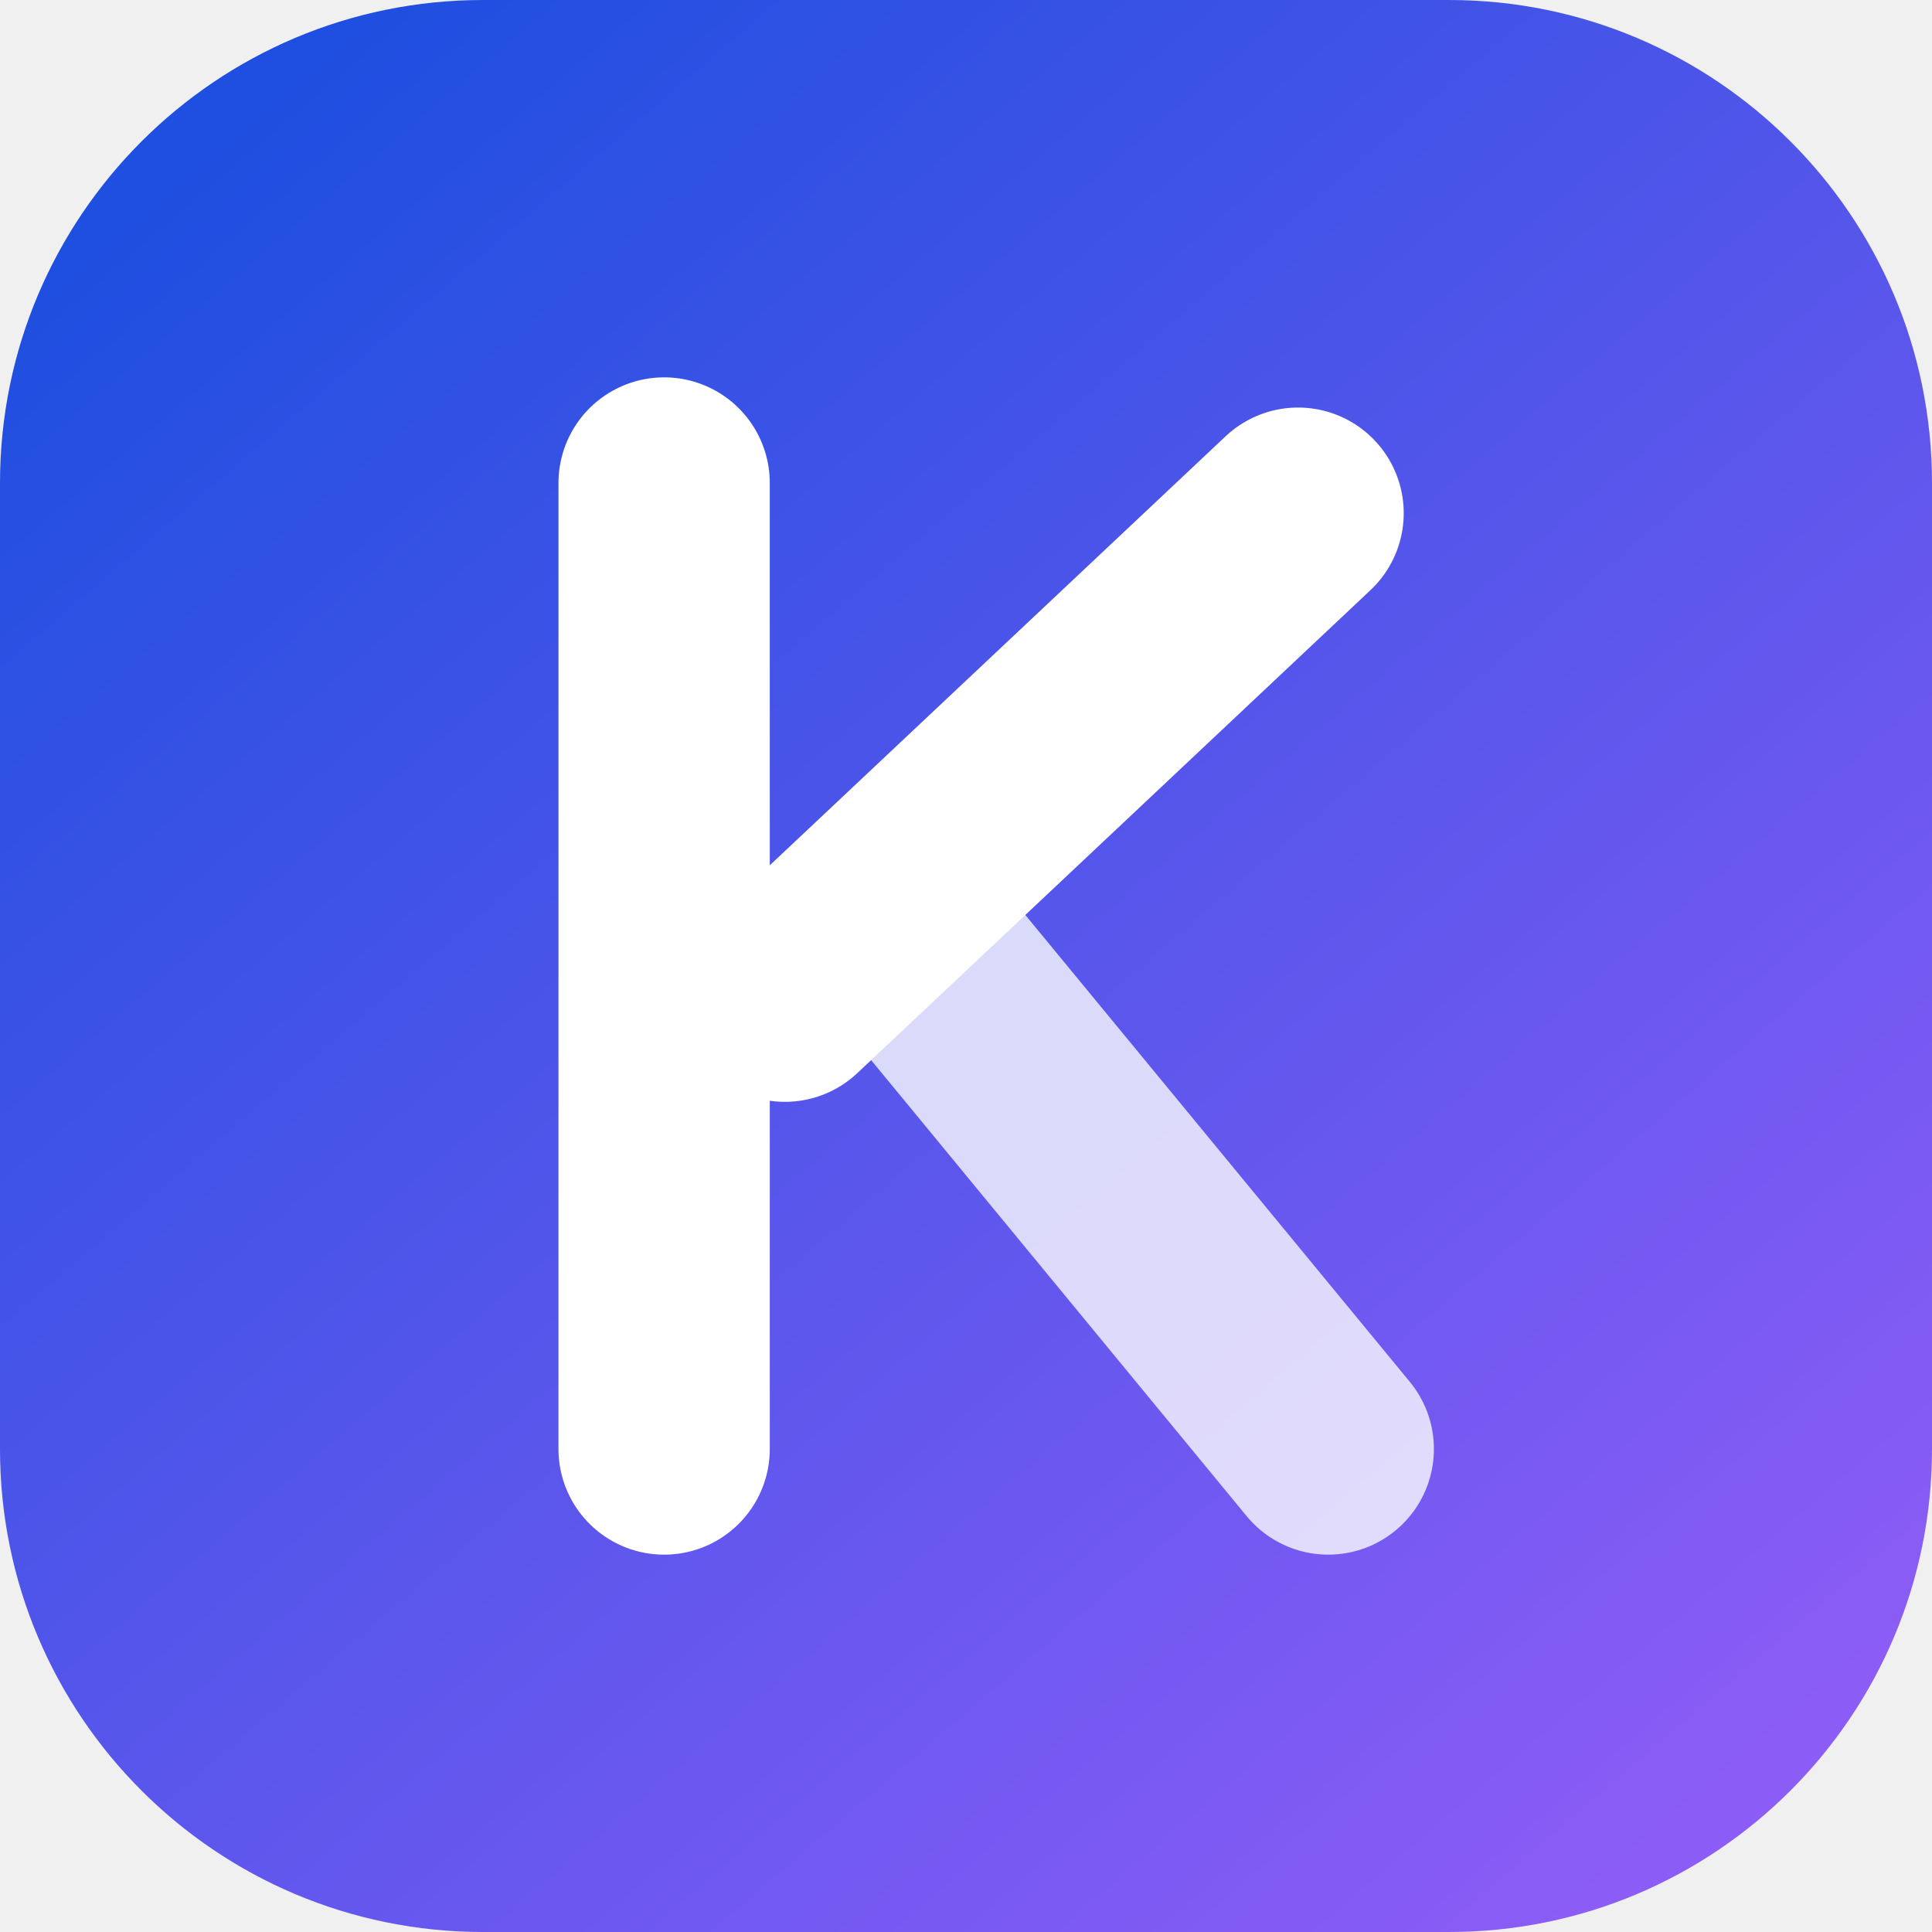
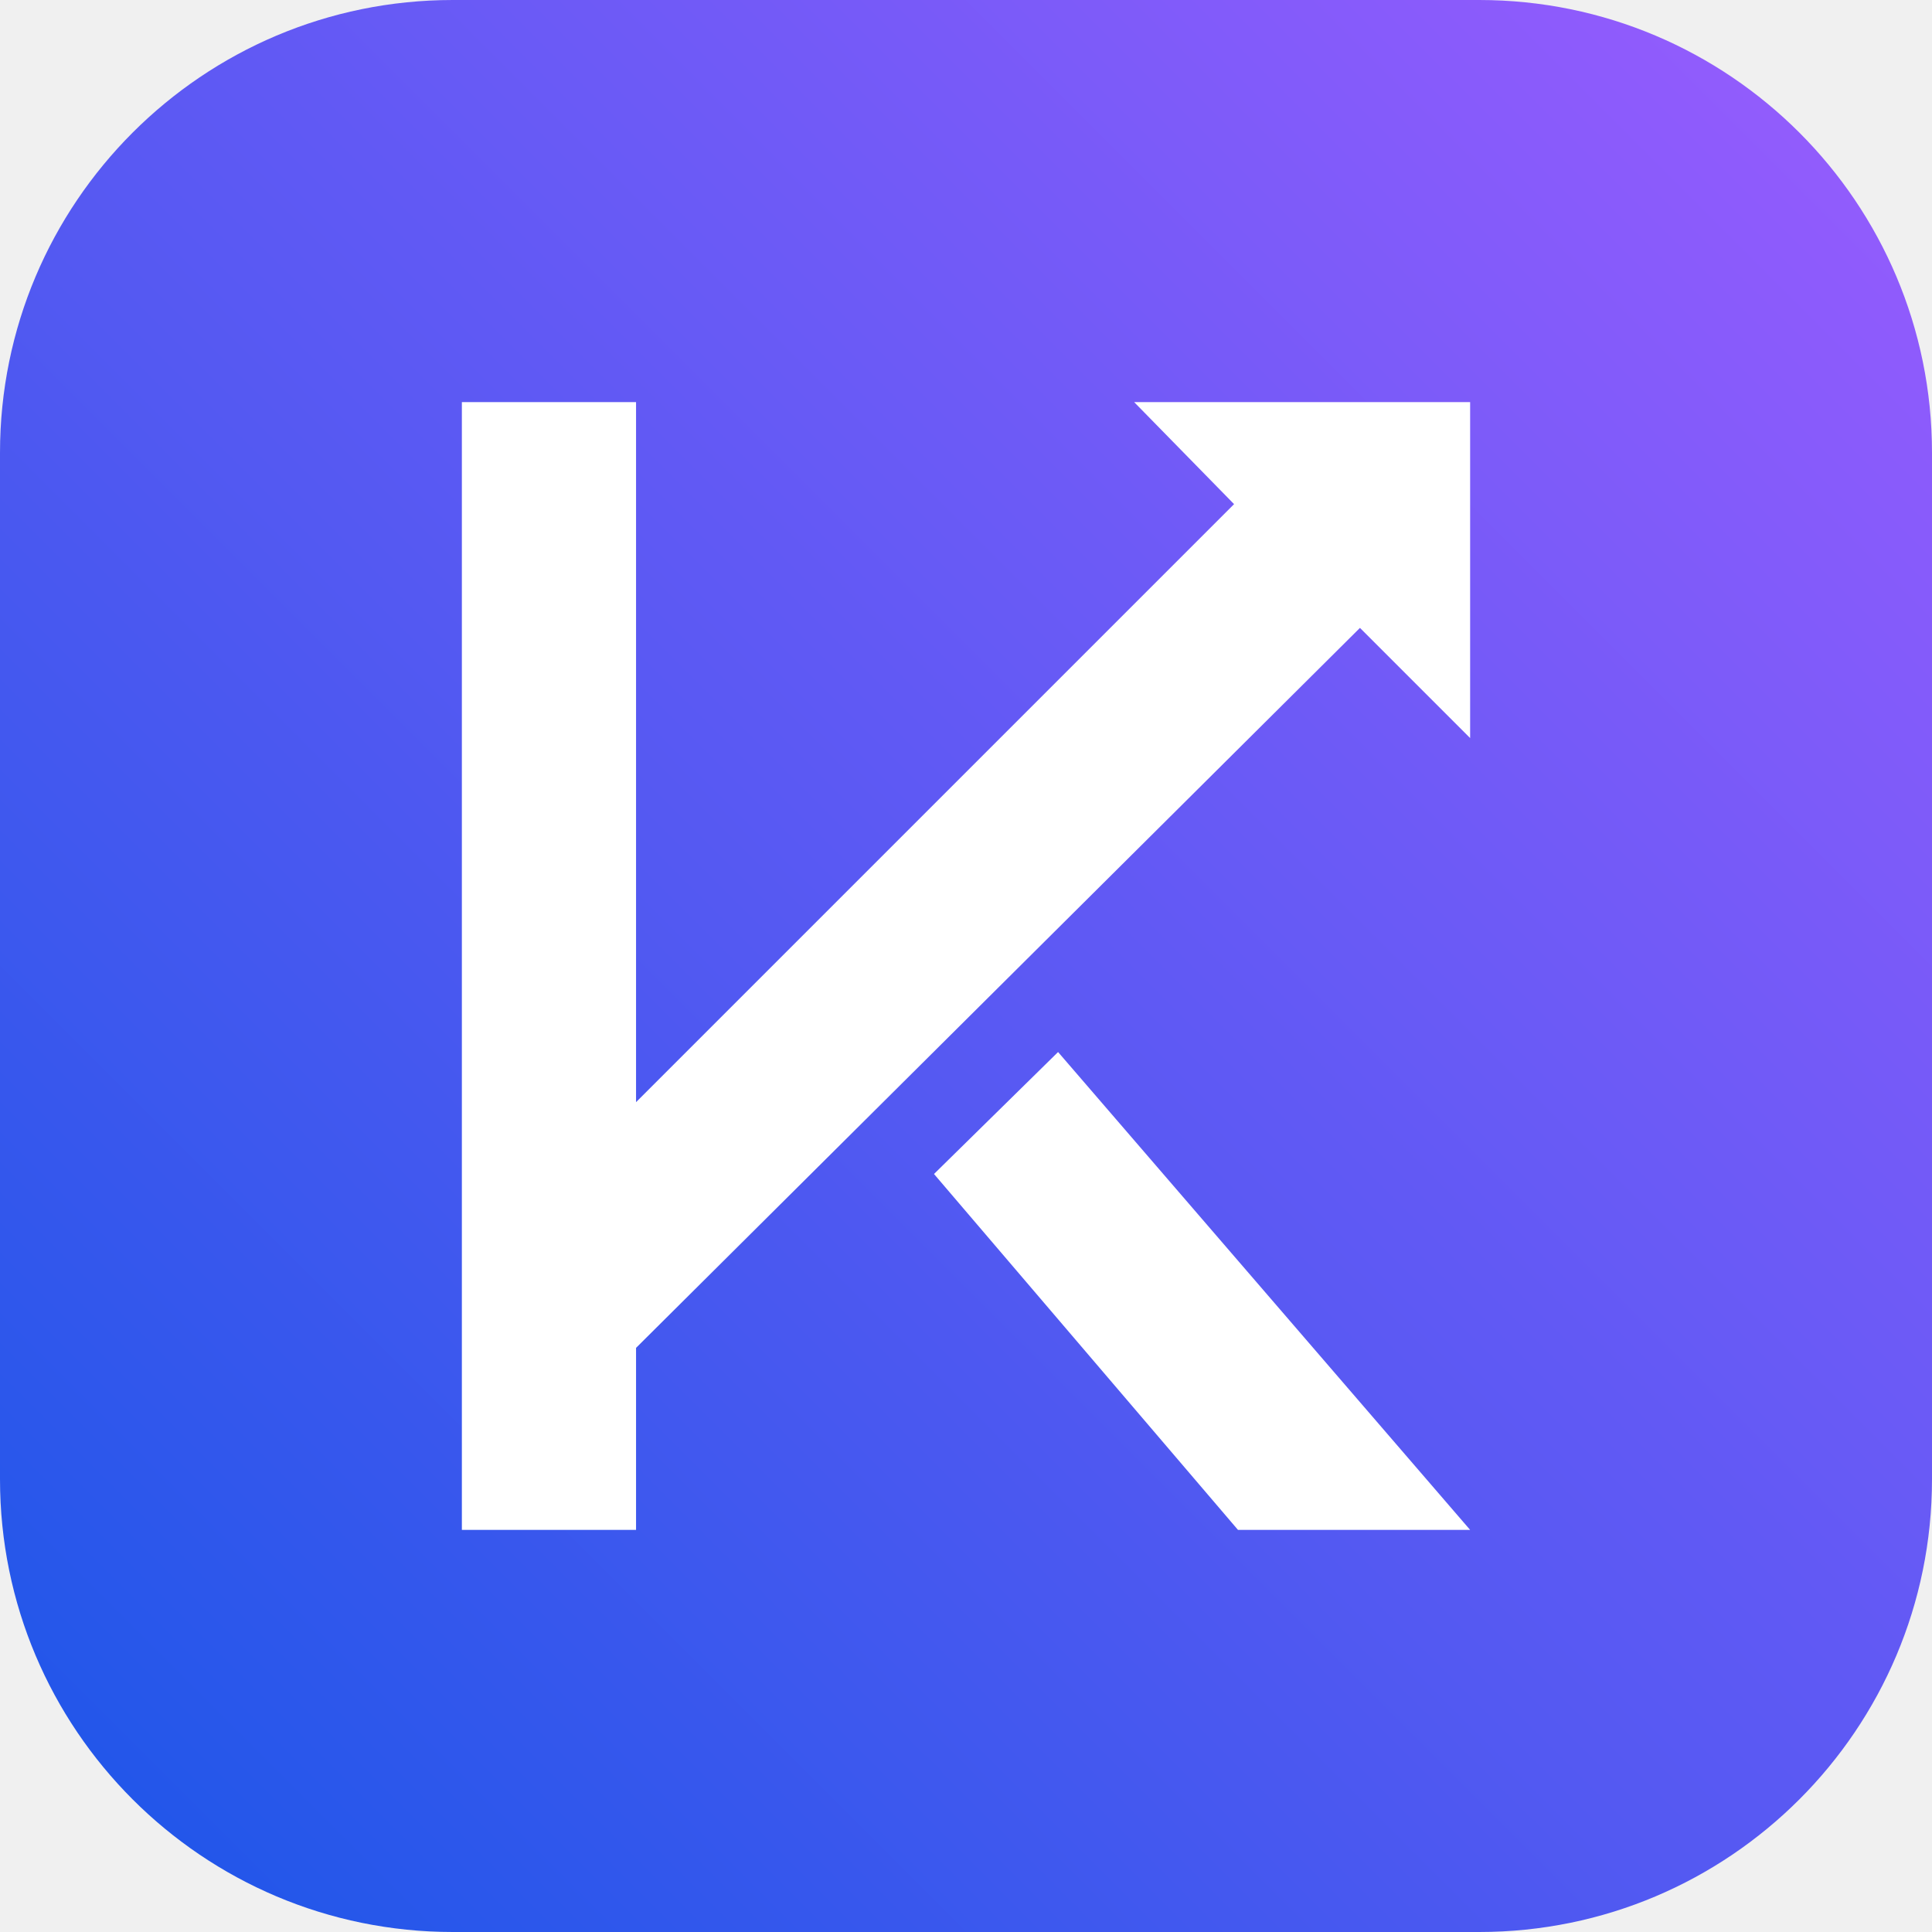
<svg xmlns="http://www.w3.org/2000/svg" viewBox="0 0 64 64">
  <defs>
-     <linearGradient id="g" x1="8" y1="4" x2="56" y2="60" gradientUnits="userSpaceOnUse">
-       <stop stop-color="#1F4FE0" />
-       <stop offset="1" stop-color="#8B5CF6" />
+     <linearGradient id="g" x1="0" y1="64" x2="64" y2="0" gradientUnits="userSpaceOnUse">
+       <stop stop-color="#1A56E8" />
+       <stop offset="1" stop-color="#9A5CFE" />
    </linearGradient>
  </defs>
-   <rect width="64" height="64" rx="16" fill="url(#g)" />
-   <path d="M22 16v32" stroke="#fff" stroke-width="7" stroke-linecap="round" />
-   <path d="M26 33 43 17" stroke="#fff" stroke-width="7" stroke-linecap="round" />
-   <path d="M30 31 44 48" stroke="#fff" stroke-opacity=".78" stroke-width="7" stroke-linecap="round" />
+   <rect width="64" height="64" rx="15" fill="url(#g)" />
+   <path fill="#fff" d="M15.30,13.32 21.07,13.32 21.07,36.51 40.88,16.70 37.57,13.32 48.70,13.32 48.70,24.45 45.05,20.80 21.07,44.65 21.07,50.68 15.30,50.68Z" />
+   <path fill="#fff" d="M35.05,34.85 48.70,50.68 41.01,50.68 30.94,38.89Z" />
</svg>
